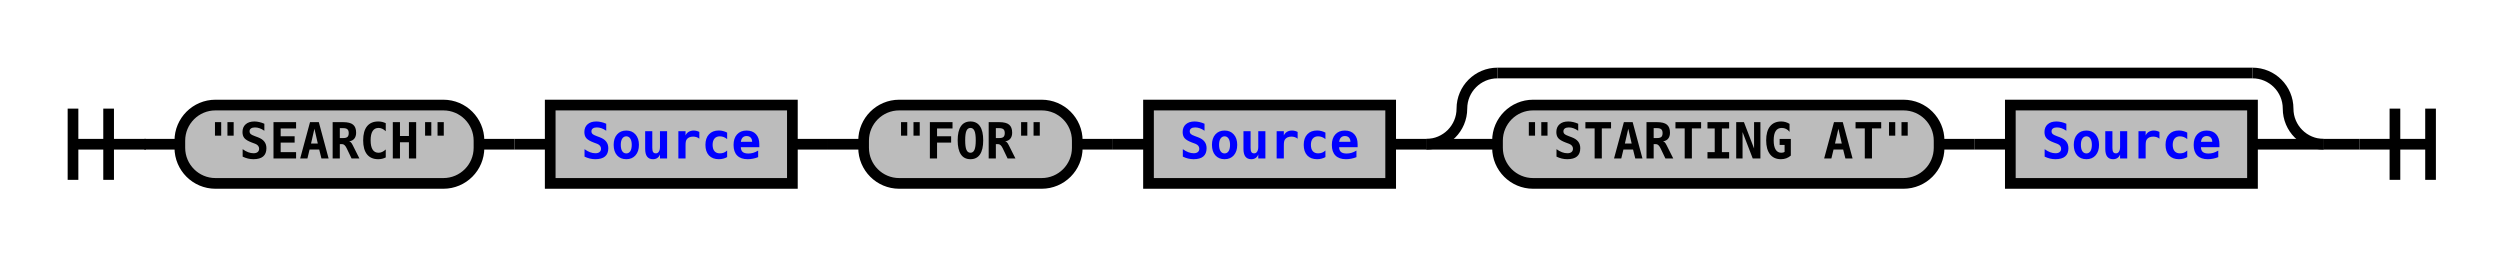
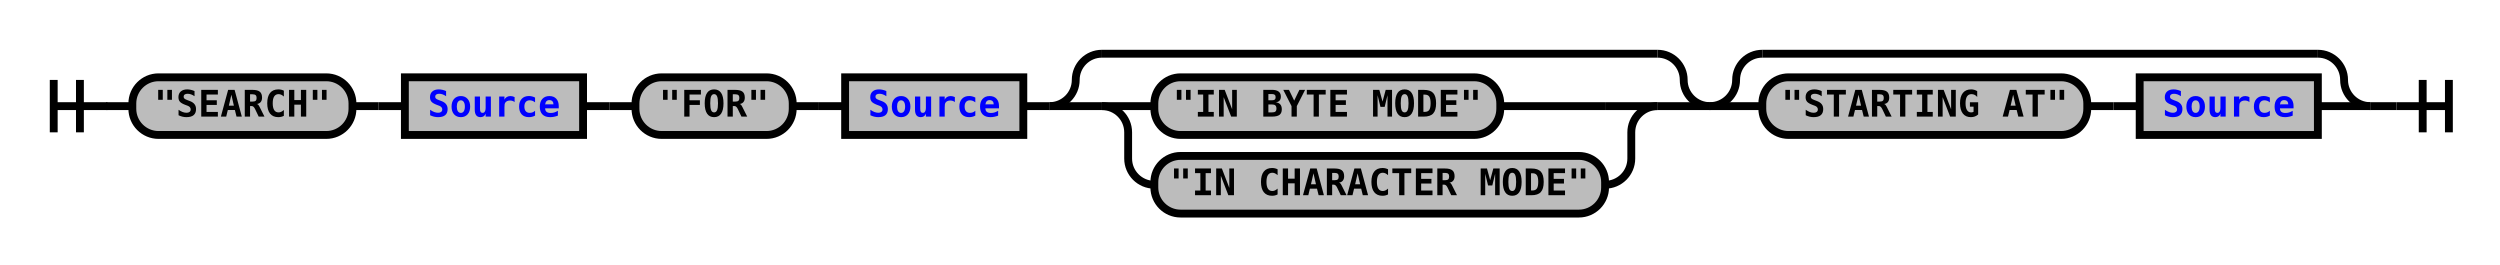
- <svg xmlns="http://www.w3.org/2000/svg" xmlns:xlink="http://www.w3.org/1999/xlink" class="railroad-diagram" width="702" height="71" viewBox="0 0 702 71">
+ <svg xmlns="http://www.w3.org/2000/svg" xmlns:xlink="http://www.w3.org/1999/xlink" class="railroad-diagram" width="954" height="101" viewBox="0 0 954 101">
  <defs>
    <style type="text/css">
path {
stroke-width: 3;
stroke: black;
fill: rgba(0,0,0,0);
}
text {
font: bold 14px monospace;
text-anchor: middle;
}
text.diagram-text {
font-size: 12px;
}
a {
fill: blue;
}
text.diagram-arrow {
font-size: 16px;
}
text.label {
text-anchor: start;
}
text.comment {
font: italic 12px monospace;
}
rect {
stroke-width: 3;
stroke: black;
fill: #BCBCBC;
}
path.diagram-text {
stroke-width: 3;
stroke: black;
fill: #BCBCBC;
cursor: help;
}
</style>
  </defs>
  <g transform="translate(.5 .5)">
    <path d="M 20 30 v 20 m 10 -20 v 20 m -10 -10 h 20.5" />
    <path d="M40 40h10" />
    <g>
      <path d="M50 40h0" />
-       <path d="M652 40h0" />
+       <path d="M904 40h0" />
      <g class="terminal">
        <path d="M50 40h0" />
        <path d="M134 40h0" />
        <rect x="50" y="29" width="84" height="22" rx="10" ry="10" />
        <text x="92" y="44">"SEARCH"</text>
      </g>
      <path d="M134 40h10" />
      <path d="M144 40h10" />
      <g class="non-terminal">
        <path d="M154 40h0" />
        <path d="M222 40h0" />
        <rect x="154" y="29" width="68" height="22" />
        <a xlink:href="reuse_source.svg">
          <text x="188" y="44">Source</text>
        </a>
      </g>
      <path d="M222 40h10" />
      <path d="M232 40h10" />
      <g class="terminal">
        <path d="M242 40h0" />
        <path d="M302 40h0" />
        <rect x="242" y="29" width="60" height="22" rx="10" ry="10" />
        <text x="272" y="44">"FOR"</text>
      </g>
      <path d="M302 40h10" />
      <path d="M312 40h10" />
      <g class="non-terminal">
        <path d="M322 40h0" />
        <path d="M390 40h0" />
        <rect x="322" y="29" width="68" height="22" />
        <a xlink:href="reuse_source.svg">
          <text x="356" y="44">Source</text>
        </a>
      </g>
      <path d="M390 40h10" />
      <g>
        <path d="M400 40h0" />
        <path d="M652 40h0" />
        <path d="M400 40a10 10 0 0 0 10 -10v0a10 10 0 0 1 10 -10" />
        <g>
          <path d="M420 20h212" />
        </g>
        <path d="M632 20a10 10 0 0 1 10 10v0a10 10 0 0 0 10 10" />
        <path d="M400 40h20" />
        <g>
          <path d="M420 40h0" />
          <path d="M632 40h0" />
+           <path d="M420 40h20" />
          <g class="terminal">
-             <path d="M420 40h0" />
-             <path d="M544 40h0" />
-             <rect x="420" y="29" width="124" height="22" rx="10" ry="10" />
-             <text x="482" y="44">"STARTING AT"</text>
+             <path d="M440 40h0" />
+             <path d="M572 40h40" />
+             <rect x="440" y="29" width="132" height="22" rx="10" ry="10" />
+             <text x="506" y="44">"IN BYTE MODE"</text>
          </g>
-           <path d="M544 40h10" />
-           <path d="M554 40h10" />
+           <path d="M612 40h20" />
+           <path d="M420 40a10 10 0 0 1 10 10v10a10 10 0 0 0 10 10" />
+           <g class="terminal">
+             <path d="M440 70h0" />
+             <path d="M612 70h0" />
+             <rect x="440" y="59" width="172" height="22" rx="10" ry="10" />
+             <text x="526" y="74">"IN CHARACTER MODE"</text>
+           </g>
+           <path d="M612 70a10 10 0 0 0 10 -10v-10a10 10 0 0 1 10 -10" />
+         </g>
+         <path d="M632 40h20" />
+       </g>
+       <g>
+         <path d="M652 40h0" />
+         <path d="M904 40h0" />
+         <path d="M652 40a10 10 0 0 0 10 -10v0a10 10 0 0 1 10 -10" />
+         <g>
+           <path d="M672 20h212" />
+         </g>
+         <path d="M884 20a10 10 0 0 1 10 10v0a10 10 0 0 0 10 10" />
+         <path d="M652 40h20" />
+         <g>
+           <path d="M672 40h0" />
+           <path d="M884 40h0" />
+           <g class="terminal">
+             <path d="M672 40h0" />
+             <path d="M796 40h0" />
+             <rect x="672" y="29" width="124" height="22" rx="10" ry="10" />
+             <text x="734" y="44">"STARTING AT"</text>
+           </g>
+           <path d="M796 40h10" />
+           <path d="M806 40h10" />
          <g class="non-terminal">
-             <path d="M564 40h0" />
-             <path d="M632 40h0" />
-             <rect x="564" y="29" width="68" height="22" />
+             <path d="M816 40h0" />
+             <path d="M884 40h0" />
+             <rect x="816" y="29" width="68" height="22" />
            <a xlink:href="reuse_source.svg">
-               <text x="598" y="44">Source</text>
+               <text x="850" y="44">Source</text>
            </a>
          </g>
        </g>
-         <path d="M632 40h20" />
+         <path d="M884 40h20" />
      </g>
    </g>
-     <path d="M652 40h10" />
-     <path d="M 662 40 h 20 m -10 -10 v 20 m 10 -20 v 20" />
+     <path d="M904 40h10" />
+     <path d="M 914 40 h 20 m -10 -10 v 20 m 10 -20 v 20" />
  </g>
</svg>
